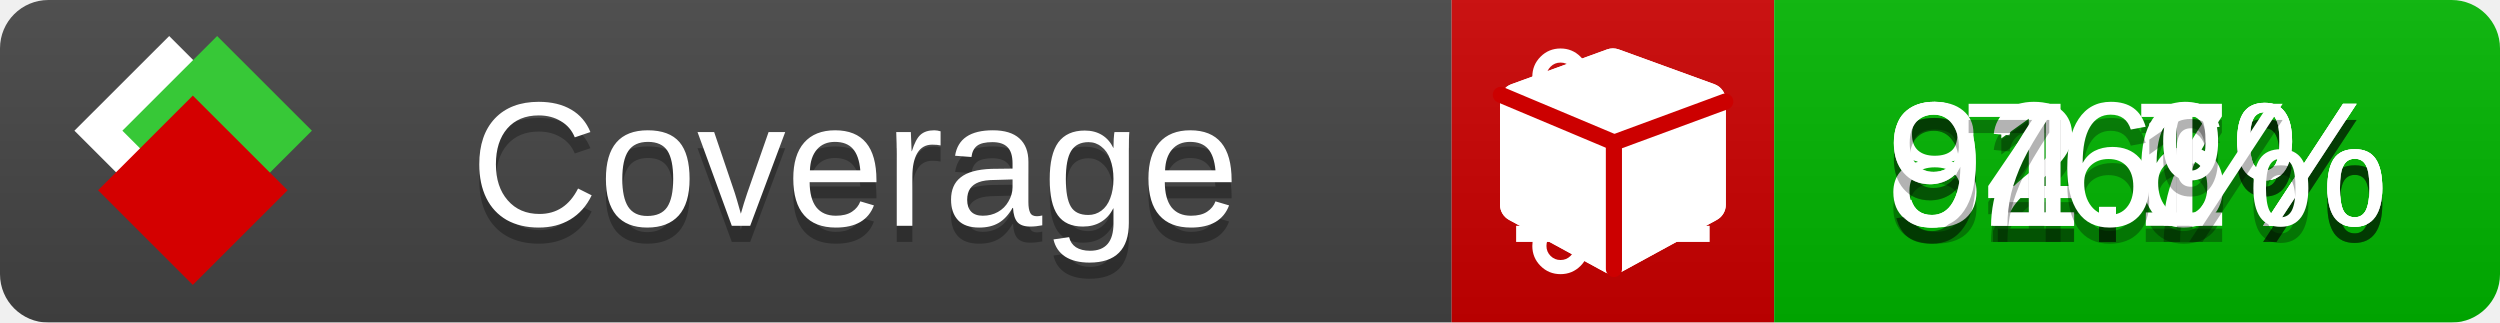
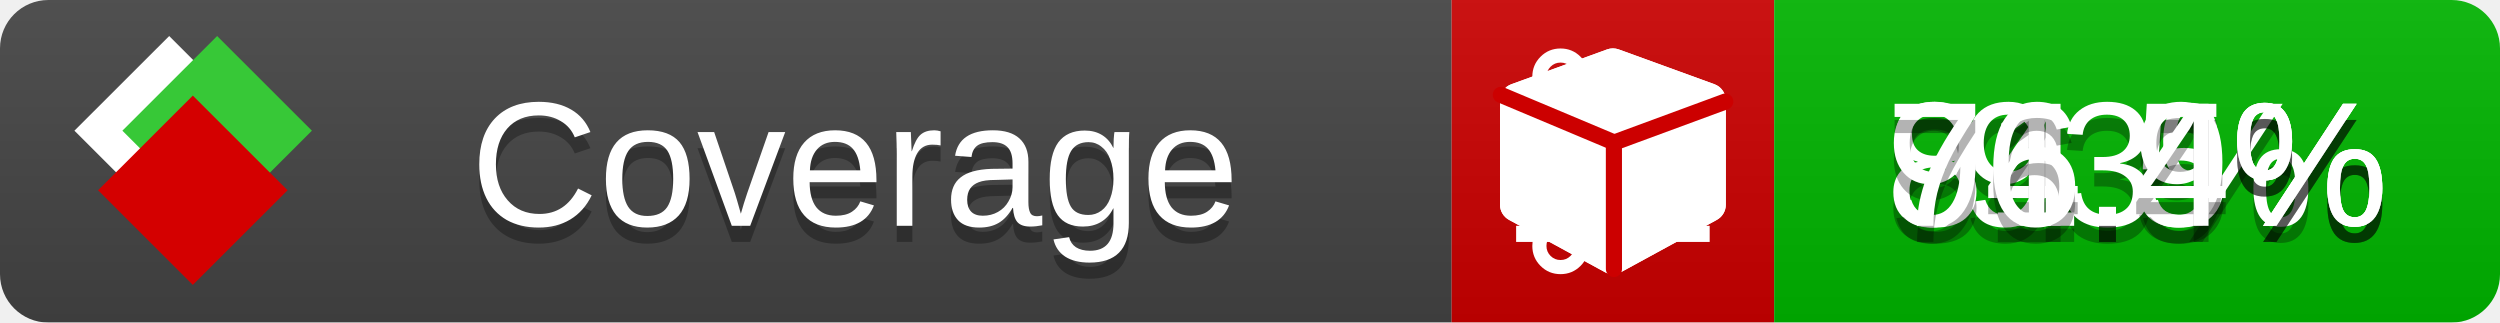
<svg xmlns="http://www.w3.org/2000/svg" xmlns:xlink="http://www.w3.org/1999/xlink" width="155" height="20">
  <style type="text/css">
          
            @keyframes fade1 {
                0% { visibility: visible; opacity: 1; }
               23% { visibility: visible; opacity: 1; }
               25% { visibility: hidden; opacity: 0; }
               48% { visibility: hidden; opacity: 0; }
               50% { visibility: hidden; opacity: 0; }
               73% { visibility: hidden; opacity: 0; }
               75% { visibility: hidden; opacity: 0; }
               98% { visibility: hidden; opacity: 0; }
              100% { visibility: visible; opacity: 1; }
            }
            @keyframes fade2 {
                0% { visibility: hidden; opacity: 0; }
               23% { visibility: hidden; opacity: 0; }
               25% { visibility: visible; opacity: 1; }
               48% { visibility: visible; opacity: 1; }
               50% { visibility: hidden; opacity: 0; }
               73% { visibility: hidden; opacity: 0; }
               75% { visibility: hidden; opacity: 0; }
               98% { visibility: hidden; opacity: 0; }
              100% { visibility: hidden; opacity: 0; }
            }
            @keyframes fade3 {
                0% { visibility: hidden; opacity: 0; }
               23% { visibility: hidden; opacity: 0; }
               25% { visibility: hidden; opacity: 0; }
               48% { visibility: hidden; opacity: 0; }
               50% { visibility: visible; opacity: 1; }
               73% { visibility: visible; opacity: 1; }
               75% { visibility: hidden; opacity: 0; }
               98% { visibility: hidden; opacity: 0; }
              100% { visibility: hidden; opacity: 0; }
            }
            @keyframes fade4 {
                0% { visibility: hidden; opacity: 0; }
               23% { visibility: hidden; opacity: 0; }
               25% { visibility: hidden; opacity: 0; }
               48% { visibility: hidden; opacity: 0; }
               50% { visibility: hidden; opacity: 0; }
               73% { visibility: hidden; opacity: 0; }
               75% { visibility: visible; opacity: 1; }
               98% { visibility: visible; opacity: 1; }
              100% { visibility: hidden; opacity: 0; }
            }
            .linecoverage {
                animation-duration: 15s;
                animation-name: fade1;
                animation-iteration-count: infinite;
            }
            .branchcoverage {
                animation-duration: 15s;
                animation-name: fade2;
                animation-iteration-count: infinite;
            }
            .methodcoverage {
                animation-duration: 15s;
                animation-name: fade3;
                animation-iteration-count: infinite;
            }
            .fullmethodcoverage {
                animation-duration: 15s;
                animation-name: fade4;
                animation-iteration-count: infinite;
            }
          
    </style>
  <defs>
    <linearGradient id="gradient" x2="0" y2="100%">
      <stop offset="0" stop-color="#bbb" stop-opacity=".1" />
      <stop offset="1" stop-opacity=".1" />
    </linearGradient>
    <linearGradient id="c">
      <stop offset="0" stop-color="#d40000" />
      <stop offset="1" stop-color="#ff2a2a" />
    </linearGradient>
    <linearGradient id="a">
      <stop offset="0" stop-color="#e0e0de" />
      <stop offset="1" stop-color="#fff" />
    </linearGradient>
    <linearGradient id="b">
      <stop offset="0" stop-color="#37c837" />
      <stop offset="1" stop-color="#217821" />
    </linearGradient>
    <linearGradient xlink:href="#a" id="e" x1="106.44" x2="69.96" y1="-11.96" y2="-46.84" gradientTransform="matrix(-.8426 -.00045 -.00045 -.8426 -94.27 -75.82)" gradientUnits="userSpaceOnUse" />
    <linearGradient xlink:href="#b" id="f" x1="56.19" x2="77.97" y1="-23.45" y2="10.62" gradientTransform="matrix(.8426 .00045 .00045 .8426 94.27 75.82)" gradientUnits="userSpaceOnUse" />
    <linearGradient xlink:href="#c" id="g" x1="79.98" x2="132.9" y1="10.79" y2="10.79" gradientTransform="matrix(.8426 .00045 .00045 .8426 94.27 75.82)" gradientUnits="userSpaceOnUse" />
    <mask id="mask">
      <rect width="155" height="20" rx="3" fill="#fff" />
    </mask>
    <g id="icon" transform="matrix(.04486 0 0 .04481 -.48 -.63)">
      <rect width="52.92" height="52.92" x="-109.72" y="-27.13" fill="url(#e)" transform="rotate(-135)" />
      <rect width="52.92" height="52.92" x="70.19" y="-39.18" fill="url(#f)" transform="rotate(45)" />
      <rect width="52.92" height="52.92" x="80.05" y="-15.74" fill="url(#g)" transform="rotate(45)" />
    </g>
  </defs>
  <g mask="url(#mask)">
    <rect x="0" y="0" width="90" height="20" fill="#444" />
    <rect x="90" y="0" width="20" height="20" fill="#c00" />
    <rect x="110" y="0" width="45" height="20" fill="#00B600" />
    <rect x="0" y="0" width="155" height="20" fill="url(#gradient)" />
  </g>
  <g>
    <path class="linecoverage" stroke="#fff" d="M94 6.5 h12 M94 10.5 h12 M94 14.5 h12" />
    <path class="branchcoverage" fill="#fff" d="m 97.628,15.247 q 0,-0.364 -0.255,-0.619 -0.255,-0.255 -0.619,-0.255 -0.364,0 -0.619,0.255 -0.255,0.255 -0.255,0.619 0,0.364 0.255,0.619 0.255,0.255 0.619,0.255 0.364,0 0.619,-0.255 0.255,-0.255 0.255,-0.619 z m 0,-10.493 q 0,-0.364 -0.255,-0.619 -0.255,-0.255 -0.619,-0.255 -0.364,0 -0.619,0.255 -0.255,0.255 -0.255,0.619 0,0.364 0.255,0.619 0.255,0.255 0.619,0.255 0.364,0 0.619,-0.255 0.255,-0.255 0.255,-0.619 z m 5.83,1.166 q 0,-0.364 -0.255,-0.619 -0.255,-0.255 -0.619,-0.255 -0.364,0 -0.619,0.255 -0.255,0.255 -0.255,0.619 0,0.364 0.255,0.619 0.255,0.255 0.619,0.255 0.364,0 0.619,-0.255 0.255,-0.255 0.255,-0.619 z m 0.874,0 q 0,0.474 -0.237,0.879 -0.237,0.405 -0.638,0.633 -0.018,2.614 -2.059,3.771 -0.619,0.346 -1.849,0.738 -1.166,0.364 -1.544,0.647 -0.378,0.282 -0.378,0.911 l 0,0.237 q 0.401,0.228 0.638,0.633 0.237,0.405 0.237,0.879 0,0.729 -0.51,1.239 -0.51,0.51 -1.239,0.51 -0.729,0 -1.239,-0.51 -0.51,-0.51 -0.51,-1.239 0,-0.474 0.237,-0.879 0.237,-0.405 0.638,-0.633 l 0,-7.469 q -0.401,-0.228 -0.638,-0.633 -0.237,-0.405 -0.237,-0.879 0,-0.729 0.51,-1.239 0.51,-0.51 1.239,-0.51 0.729,0 1.239,0.51 0.51,0.51 0.51,1.239 0,0.474 -0.237,0.879 -0.237,0.405 -0.638,0.633 l 0,4.527 q 0.492,-0.237 1.403,-0.519 0.501,-0.155 0.797,-0.269 0.296,-0.114 0.642,-0.282 0.346,-0.169 0.537,-0.36 0.191,-0.191 0.369,-0.465 0.178,-0.273 0.255,-0.633 0.077,-0.36 0.077,-0.833 -0.401,-0.228 -0.638,-0.633 -0.237,-0.405 -0.237,-0.879 0,-0.729 0.51,-1.239 0.51,-0.51 1.239,-0.51 0.729,0 1.239,0.51 0.51,0.51 0.51,1.239 z" />
    <path class="methodcoverage" fill="#fff" d="m 100.538,15.629 5.385,-2.936 v -5.351 l -5.385,1.96 z M 100,8.351 105.873,6.214 100,4.077 94.127,6.214 Z m 7,-2.12 v 6.462 q 0,0.294 -0.151,0.547 -0.151,0.252 -0.412,0.395 l -5.923,3.231 q -0.236,0.135 -0.513,0.135 -0.278,0 -0.513,-0.135 l -5.923,-3.231 Q 93.303,13.492 93.151,13.239 93,12.987 93,12.692 v -6.462 q 0,-0.337 0.194,-0.614 0.194,-0.278 0.513,-0.395 l 5.923,-2.154 q 0.185,-0.067 0.37,-0.067 0.185,0 0.37,0.067 l 5.923,2.154 q 0.32,0.118 0.513,0.395 Q 107,5.894 107,6.231 Z" />
    <path class="fullmethodcoverage" fill="#fff" d="m 107,6.231 v 6.462 c 0,0.196 -0.051,0.379 -0.151,0.547 -0.101,0.168 -0.238,0.3 -0.412,0.395 l -5.923,3.231 c -0.157,0.09 -0.328,0.135 -0.513,0.135 -0.185,0 -0.356,-0.045 -0.513,-0.135 l -5.923,-3.231 C 93.39,13.539 93.252,13.407 93.151,13.239 93.05,13.071 93,12.889 93,12.692 v -6.462 c 0,-0.224 0.065,-0.429 0.194,-0.614 0.129,-0.185 0.3,-0.317 0.513,-0.395 l 5.923,-2.154 c 0.123,-0.045 0.247,-0.067 0.37,-0.067 0.123,0 0.247,0.022 0.37,0.067 l 5.923,2.154 c 0.213,0.079 0.384,0.21 0.513,0.395 0.129,0.185 0.194,0.39 0.194,0.614 z" />
    <path class="fullmethodcoverage" style="fill:none;stroke:#cc0000;stroke-width:1;stroke-linecap:round;stroke-dasharray:none;stroke-opacity:1" d="m 100.064,16.677 -0.002,-7.833 6.906,-2.547" />
    <path class="fullmethodcoverage" style="fill:none;stroke:#cc0000;stroke-width:1;stroke-linecap:round;stroke-dasharray:none;stroke-opacity:1" d="M 99.914,8.765 93.052,5.882" />
  </g>
  <g fill="#fff" text-anchor="middle" font-family="Verdana,Arial,Geneva,sans-serif" font-size="11">
    <a xlink:href="https://github.com/danielpalme/ReportGenerator" target="_top">
      <use xlink:href="#icon" transform="translate(3,1) scale(3.5)" />
    </a>
    <text x="53" y="15" fill="#010101" fill-opacity=".3">Coverage</text>
    <text x="53" y="14" fill="#fff">Coverage</text>
-     <text class="linecoverage" x="132.5" y="15" fill="#010101" fill-opacity=".3">92.7%</text>
-     <text class="linecoverage" x="132.5" y="14">92.7%</text>
-     <text class="branchcoverage" x="132.5" y="15" fill="#010101" fill-opacity=".3">84.6%</text>
-     <text class="branchcoverage" x="132.5" y="14">84.6%</text>
-     <text class="methodcoverage" x="132.5" y="15" fill="#010101" fill-opacity=".3">91.1%</text>
-     <text class="methodcoverage" x="132.5" y="14">91.1%</text>
-     <text class="fullmethodcoverage" x="132.5" y="15" fill="#010101" fill-opacity=".3">76%</text>
-     <text class="fullmethodcoverage" x="132.5" y="14">76%</text>
+     <text class="linecoverage" x="132.5" y="15" fill="#010101" fill-opacity=".3">93%</text>
+     <text class="linecoverage" x="132.5" y="14">93%</text>
+     <text class="branchcoverage" x="132.5" y="15" fill="#010101" fill-opacity=".3">84.5%</text>
+     <text class="branchcoverage" x="132.5" y="14">84.5%</text>
+     <text class="methodcoverage" x="132.5" y="15" fill="#010101" fill-opacity=".3">91.9%</text>
+     <text class="methodcoverage" x="132.5" y="14">91.9%</text>
+     <text class="fullmethodcoverage" x="132.5" y="15" fill="#010101" fill-opacity=".3">76.4%</text>
+     <text class="fullmethodcoverage" x="132.5" y="14">76.4%</text>
  </g>
  <g>
    <rect class="linecoverage" x="90" y="0" width="65" height="20" fill-opacity="0" />
    <rect class="branchcoverage" x="90" y="0" width="65" height="20" fill-opacity="0" />
    <rect class="methodcoverage" x="90" y="0" width="65" height="20" fill-opacity="0" />
    <rect class="fullmethodcoverage" x="90" y="0" width="65" height="20" fill-opacity="0" />
  </g>
</svg>
